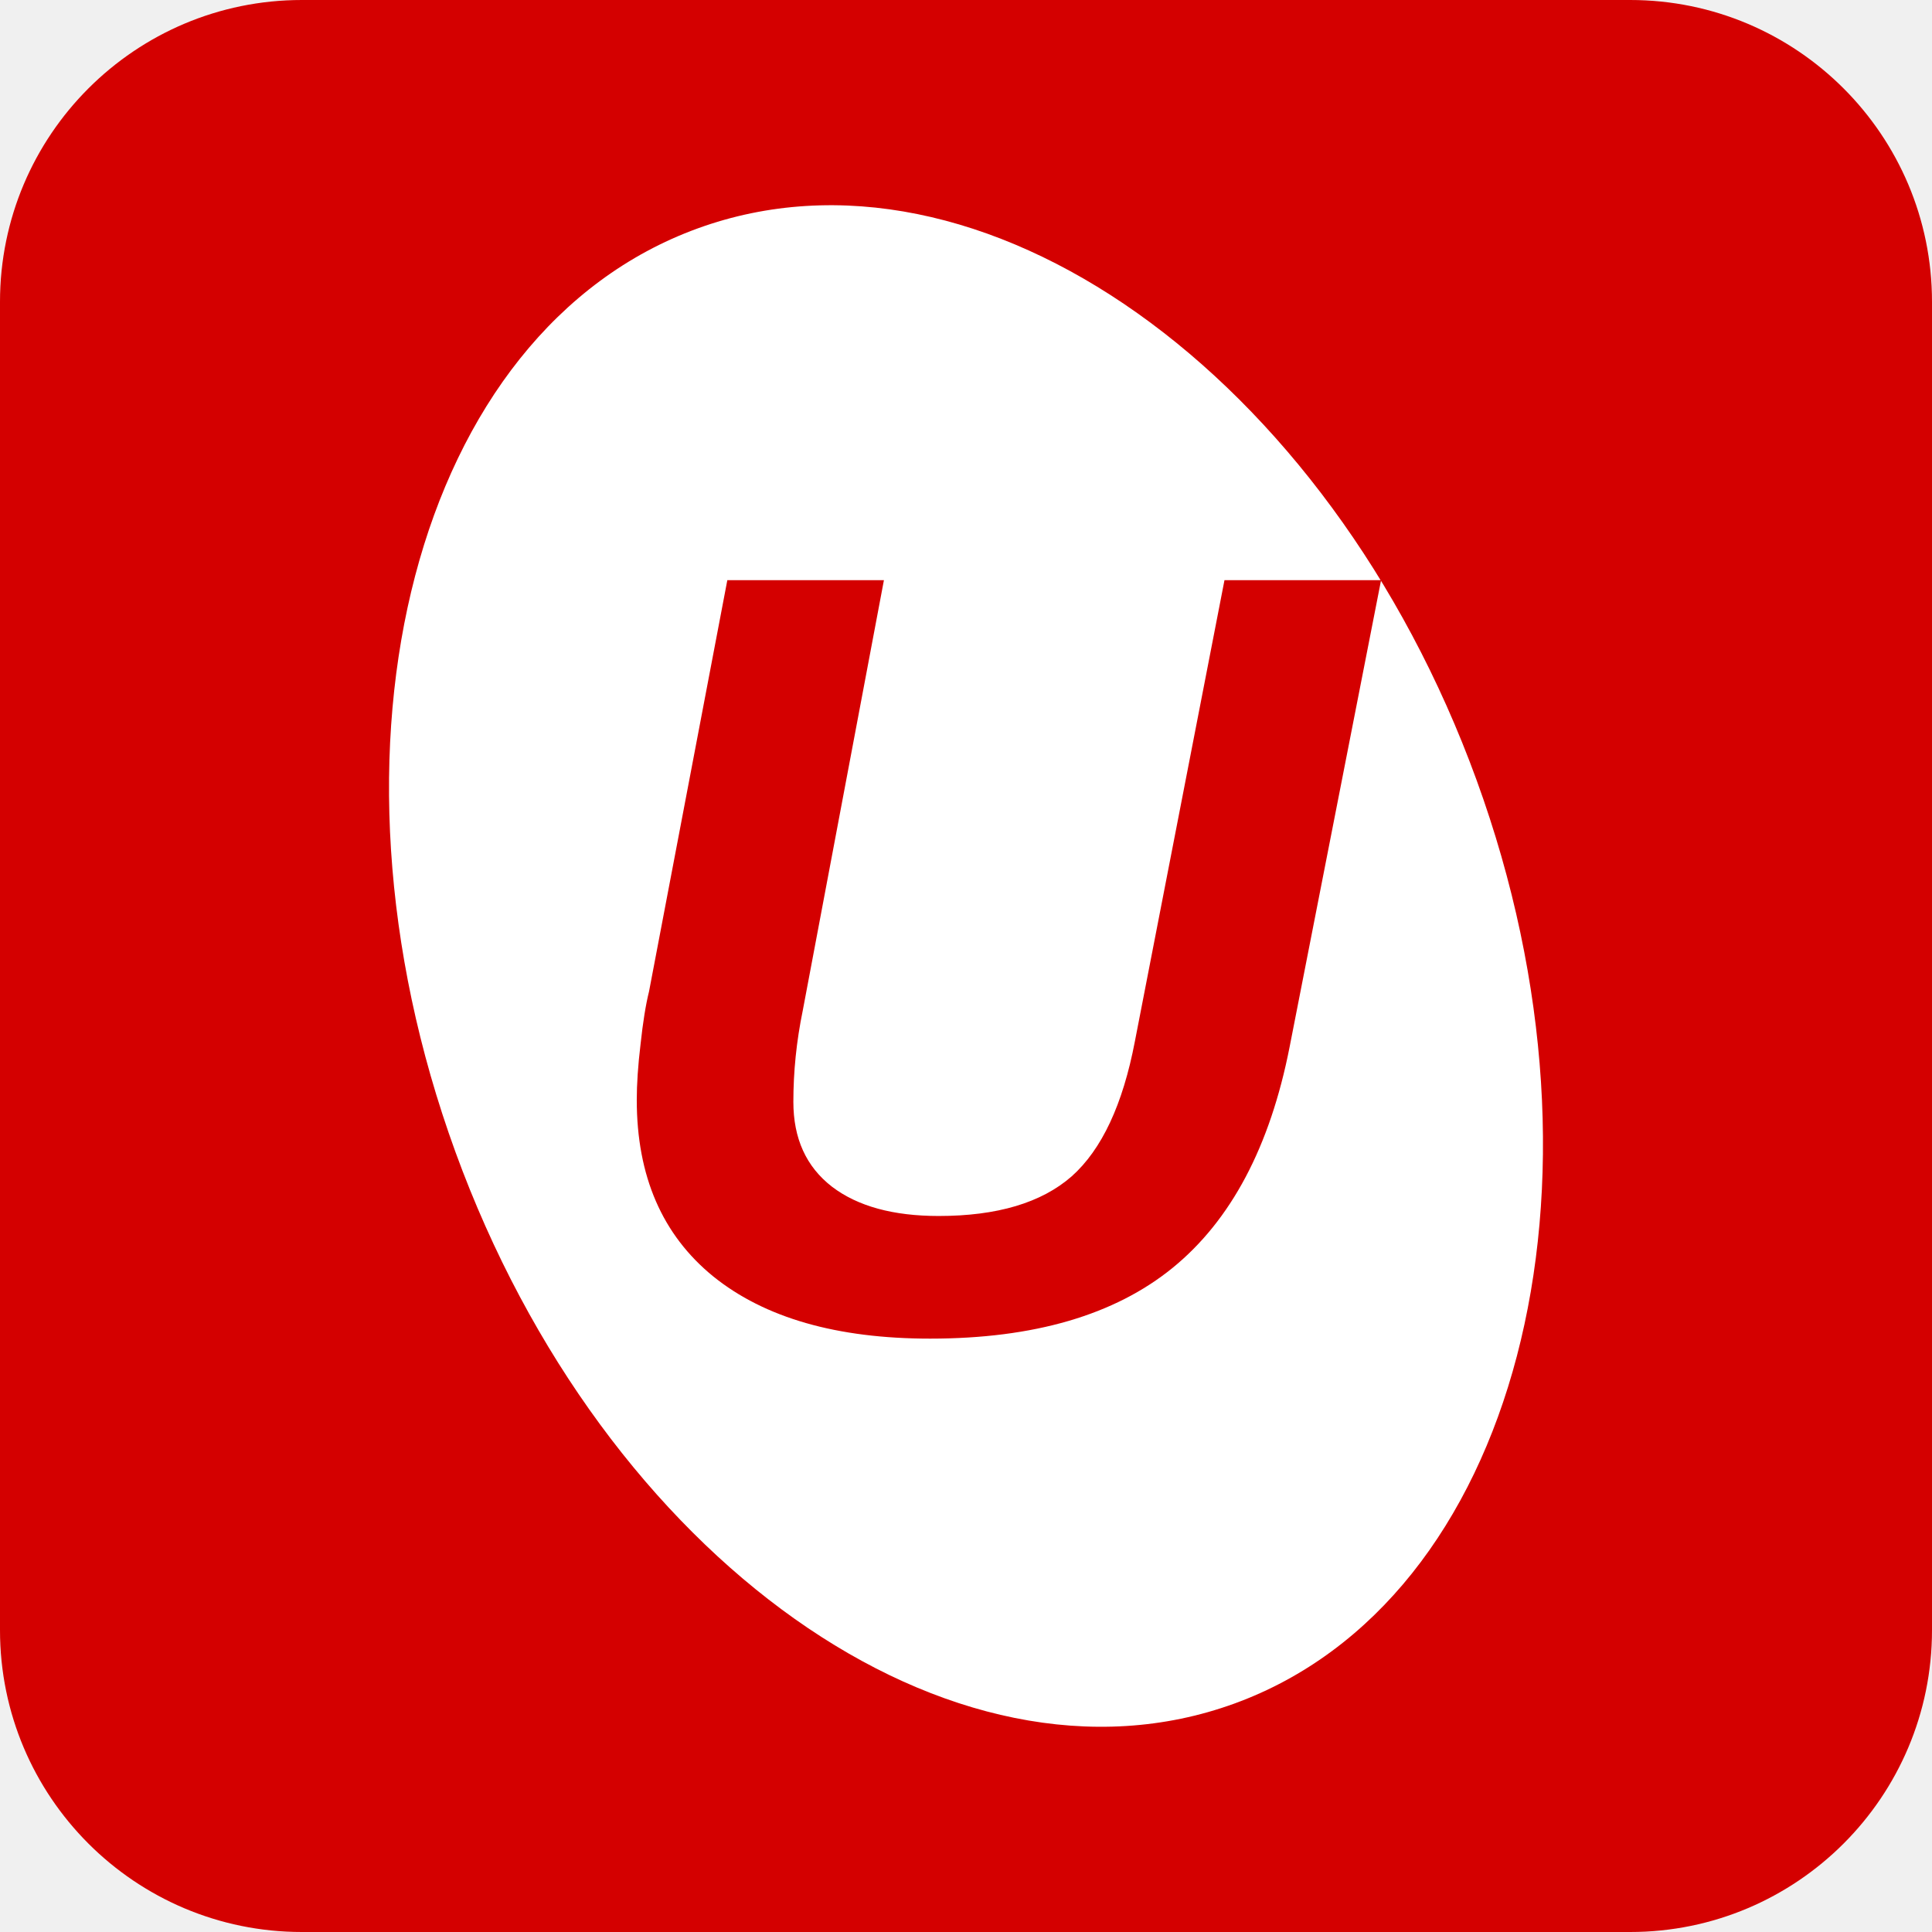
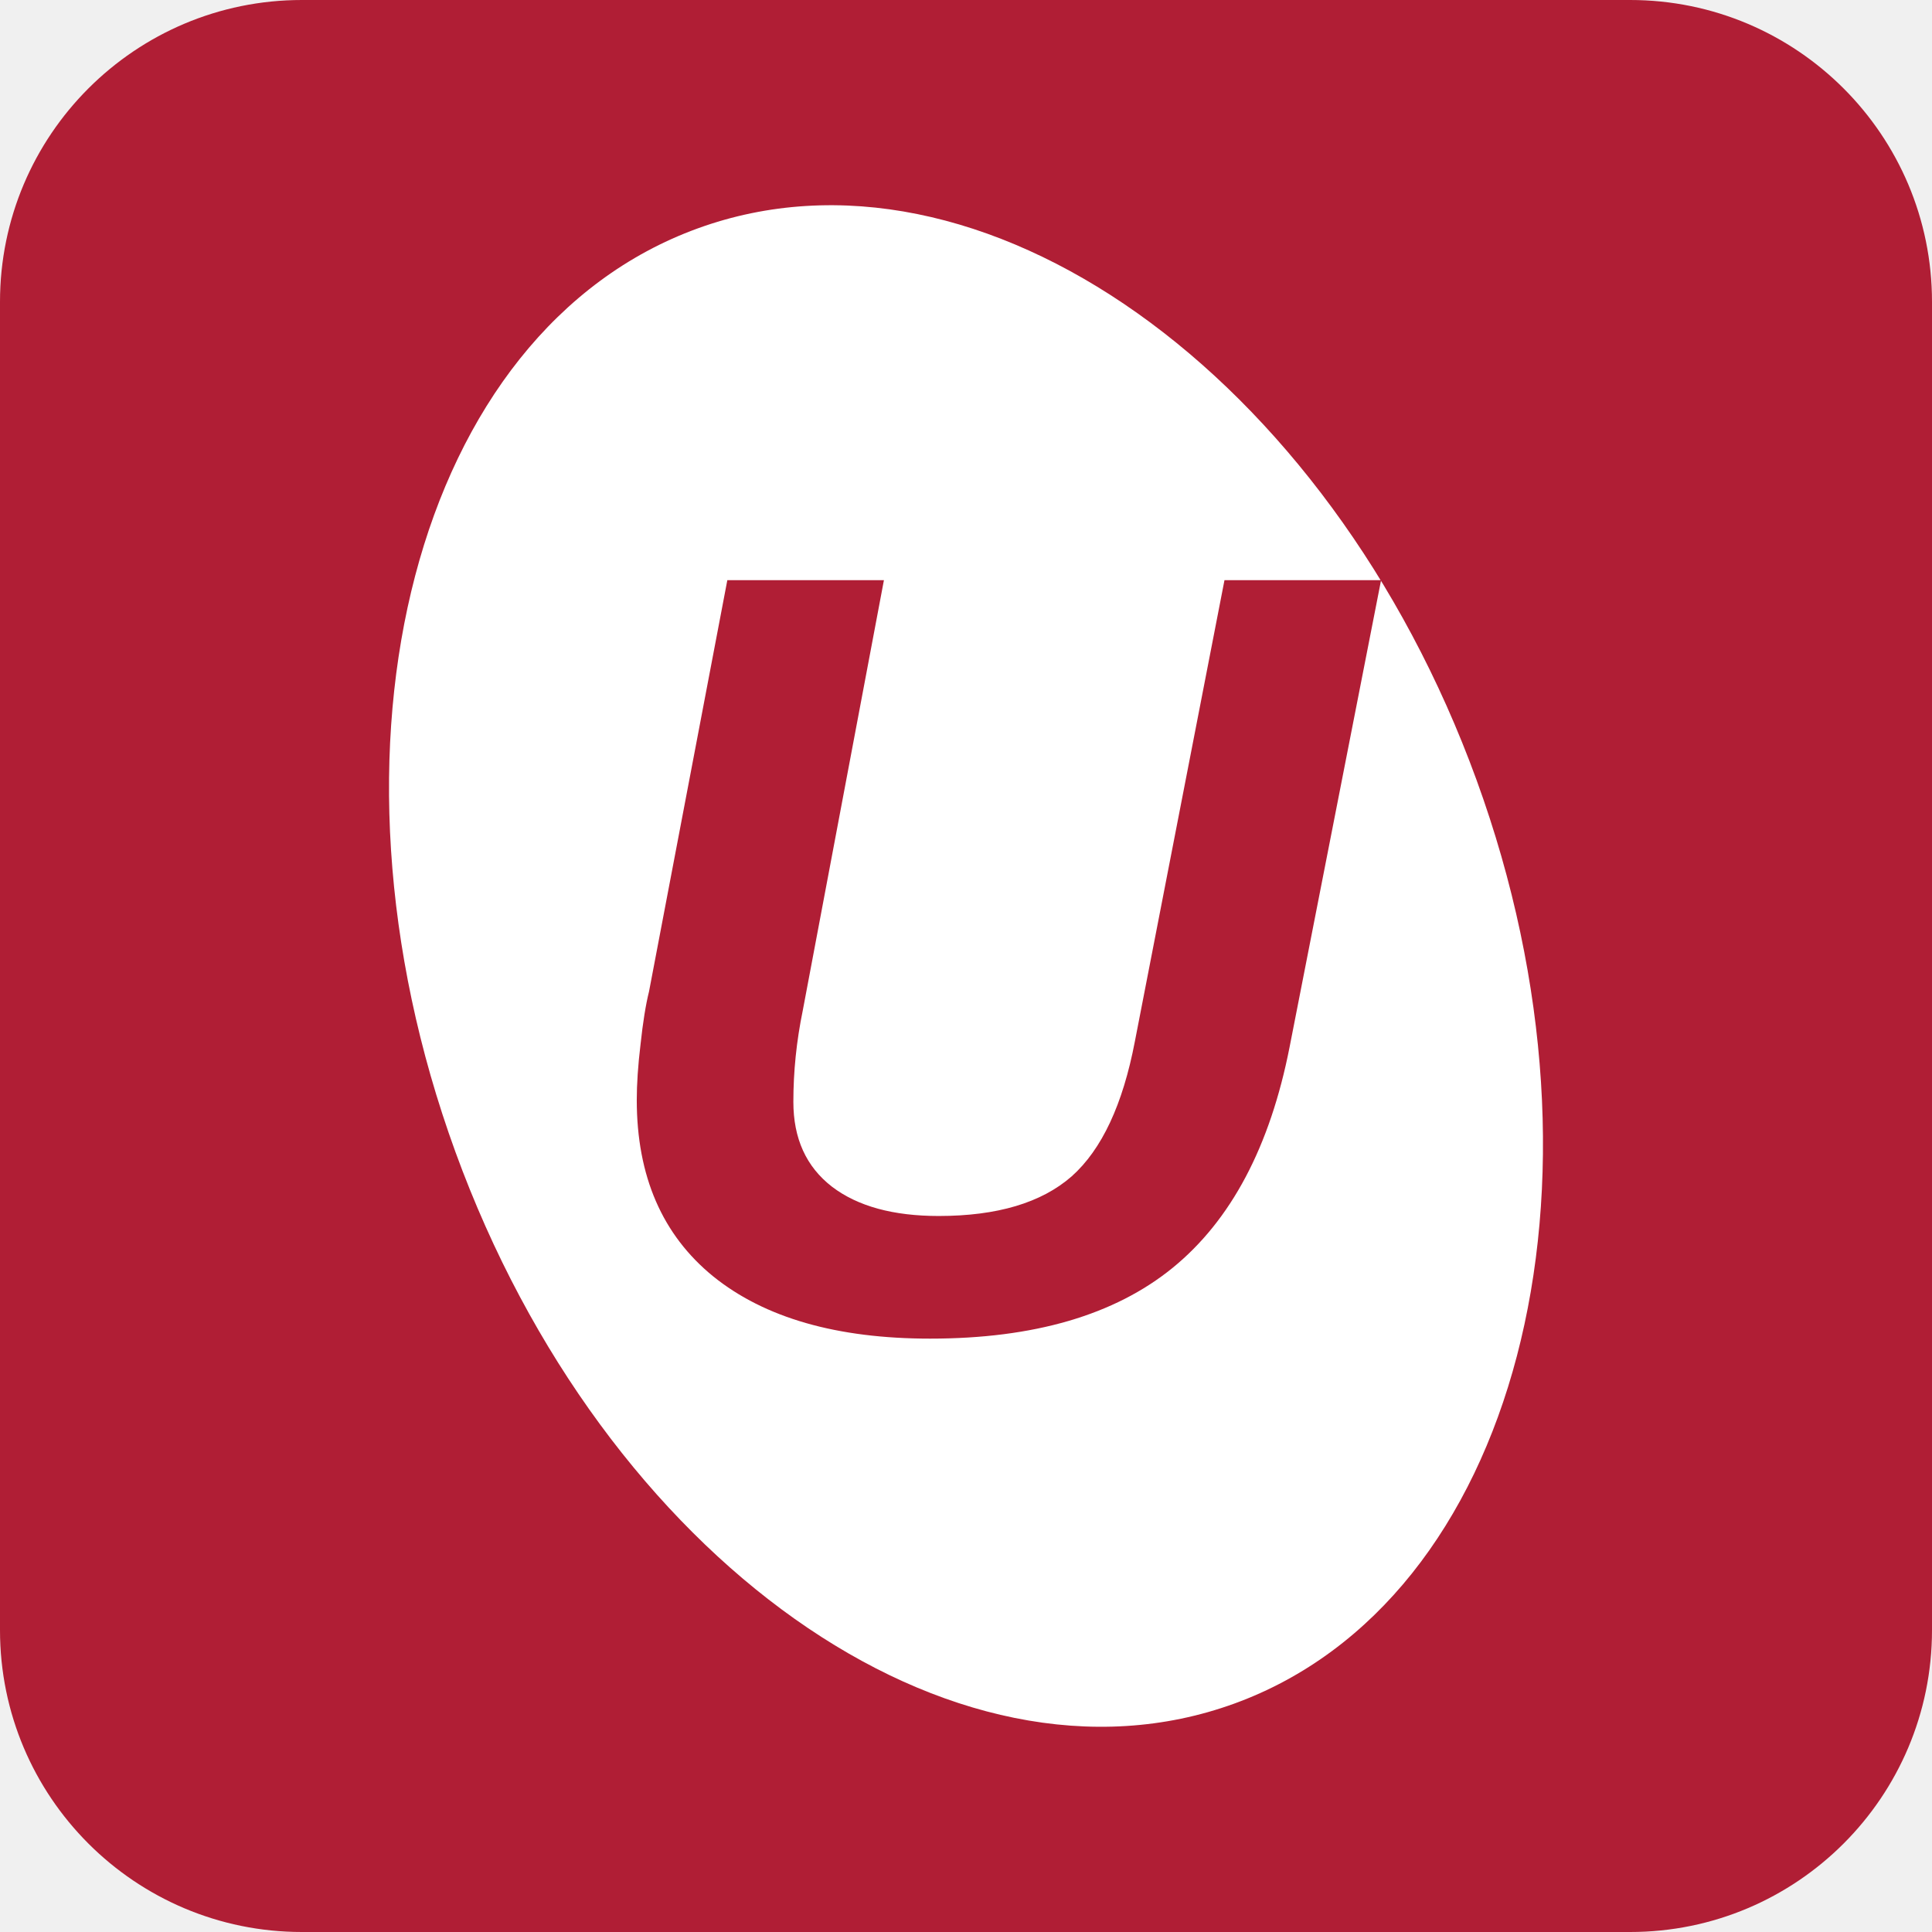
<svg xmlns="http://www.w3.org/2000/svg" viewBox="0 0 32 32">
-   <rect width="32" height="32" rx="5" fill="#d40000" />
+   <rect width="32" height="32" rx="5" fill="#b01e35" />
  <ellipse cx="16" cy="16" rx="9" ry="13" fill="#ffffff" transform="rotate(-20 16 16)" />
-   <text x="16" y="22" font-family="Arial, sans-serif" font-size="18" font-weight="bold" font-style="italic" fill="#d40000" text-anchor="middle">U</text>
+   <text x="16" y="22" font-family="Arial, sans-serif" font-size="18" font-weight="bold" font-style="italic" fill="#b01e35" text-anchor="middle">U</text>
</svg>
